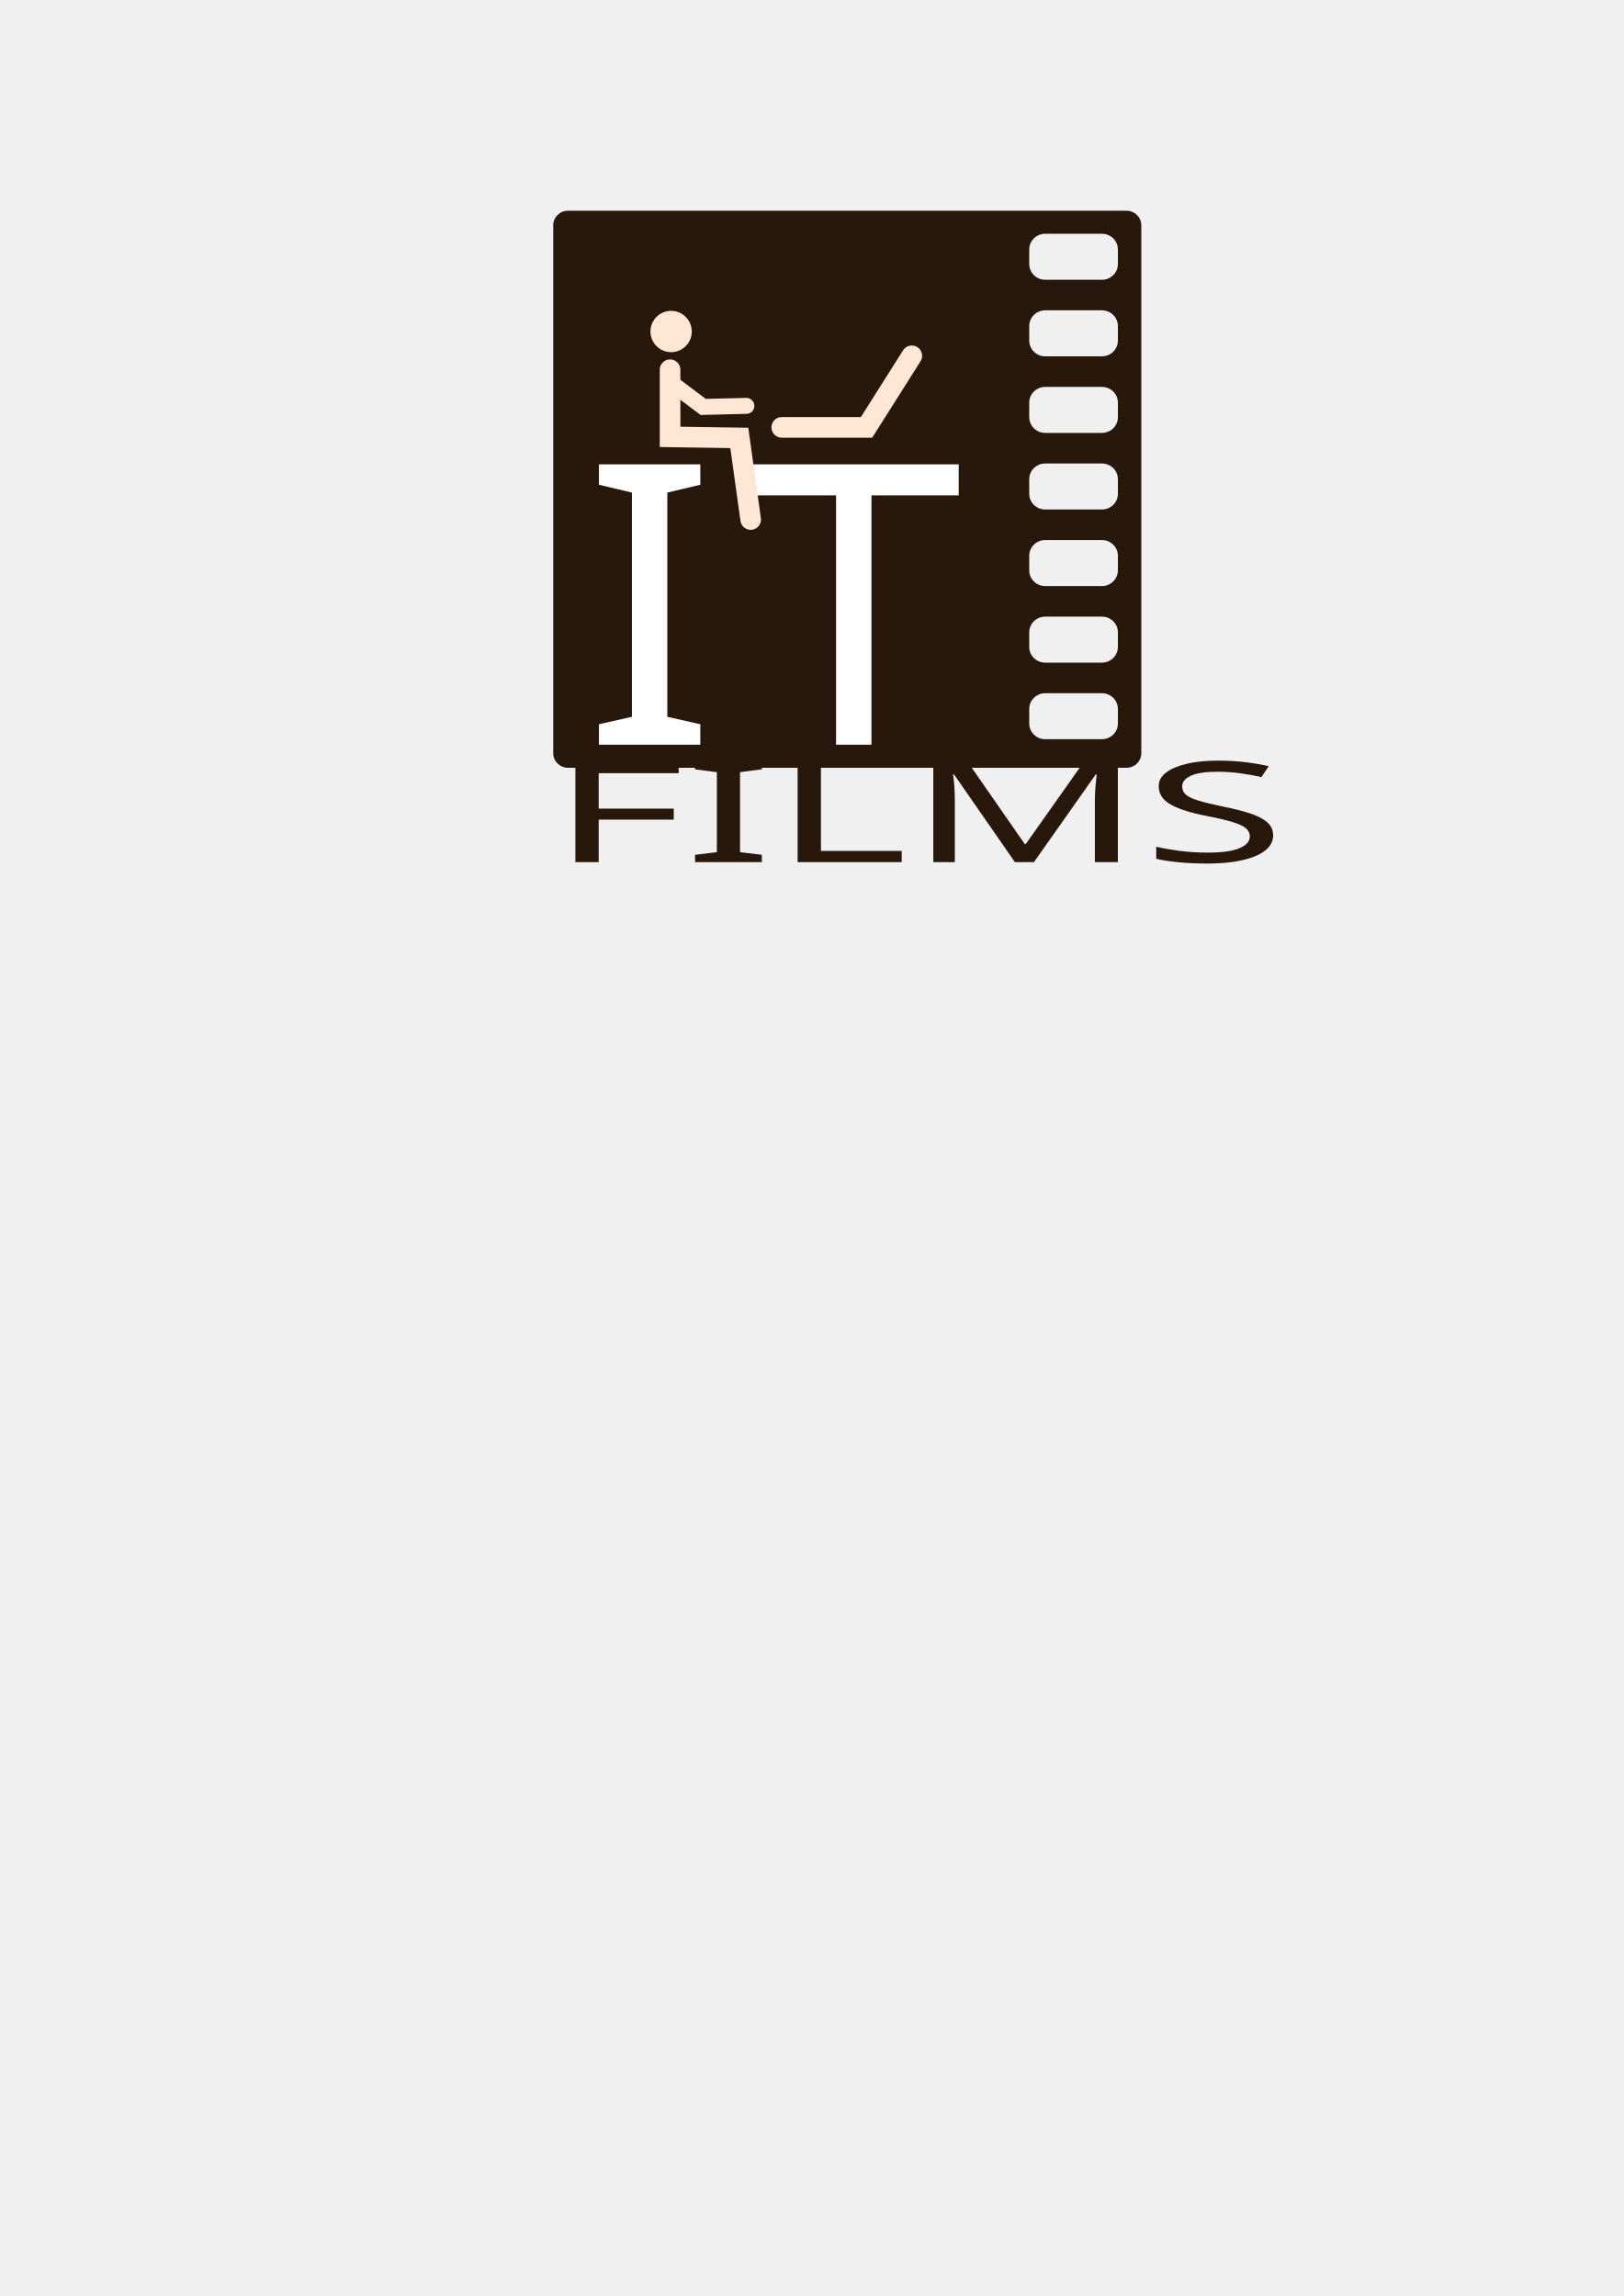
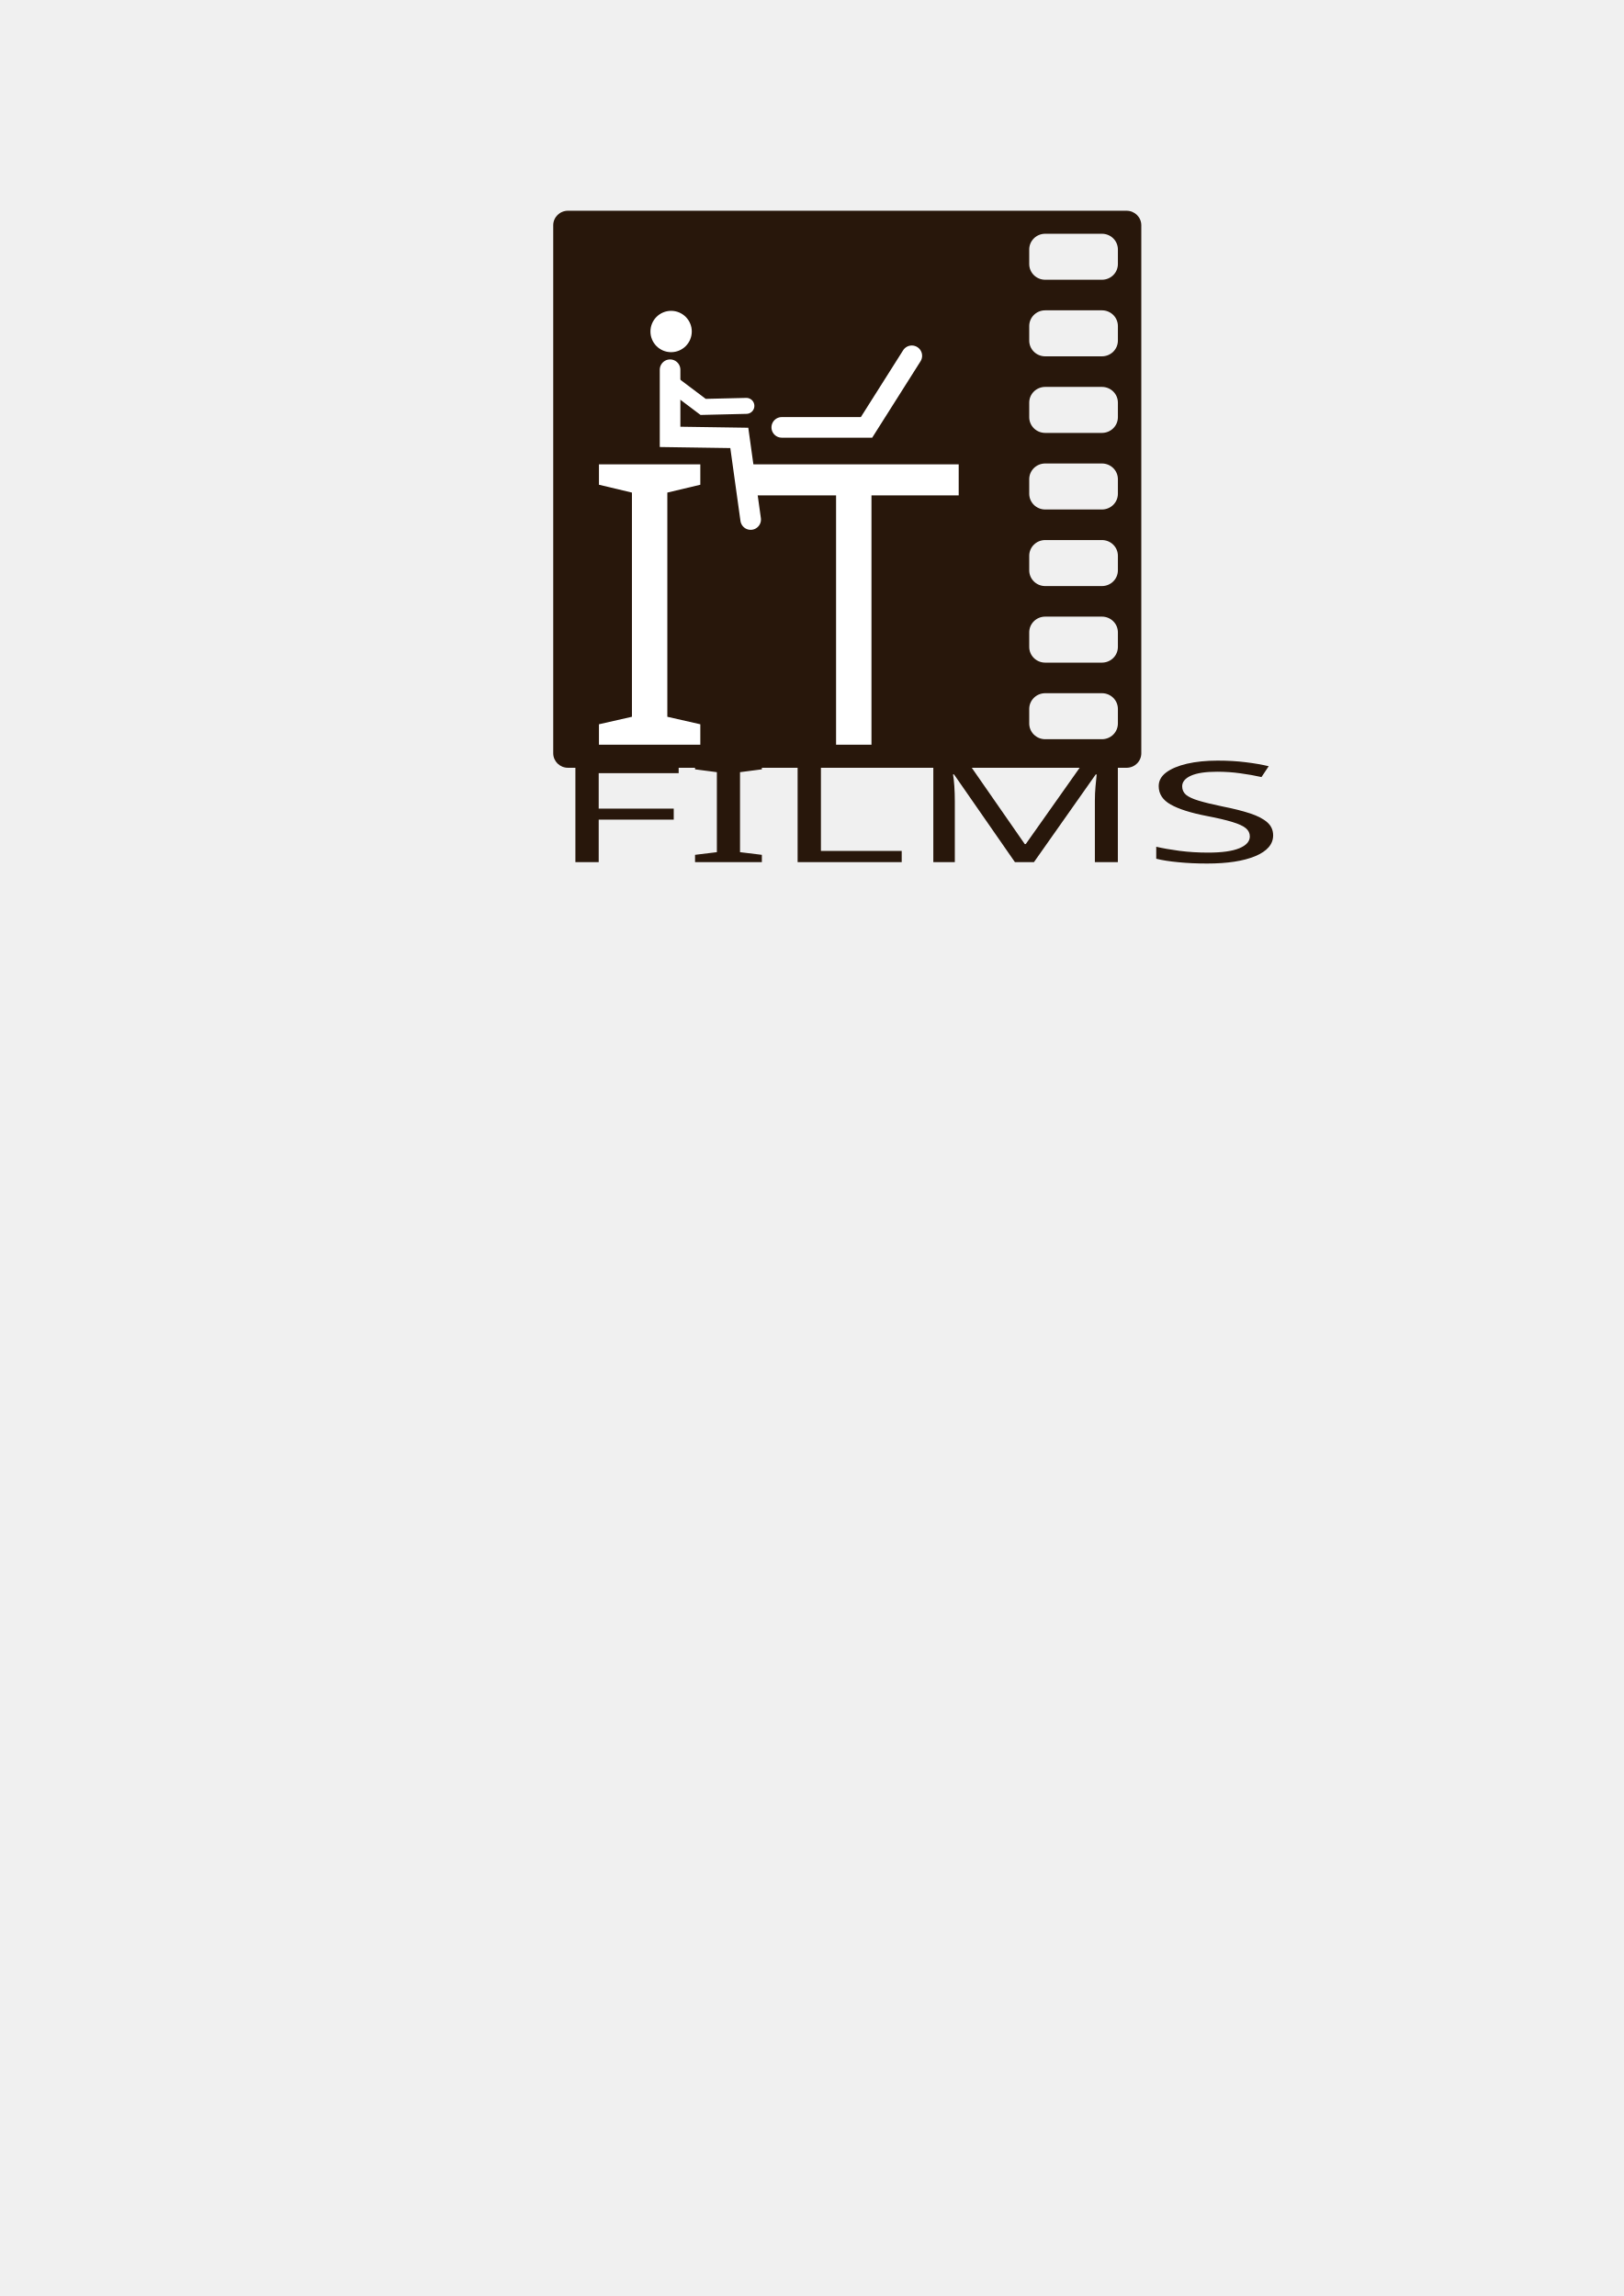
<svg xmlns="http://www.w3.org/2000/svg" width="210mm" height="297mm" viewBox="0 0 210 297" version="1.1" id="svg8">
  <defs id="defs2" />
  <g id="layer1">
    <path style="opacity:1;fill:#28170b;fill-opacity:1;stroke:#ffffff;stroke-width:0;stroke-linecap:round;stroke-linejoin:round;stroke-miterlimit:4;stroke-dasharray:none;stroke-dashoffset:0;stroke-opacity:1;paint-order:normal" d="m 73.462,27.26 c -1.059,0 -1.911,0.839 -1.911,1.88 V 97.436 c 0,1.041 0.852,1.88 1.911,1.88 h 72.236 c 1.059,0 1.911,-0.838 1.911,-1.88 V 29.141 c 0,-1.041 -0.852,-1.88 -1.911,-1.88 z m 61.723,2.977 h 7.327 c 1.147,0 2.07,0.908 2.07,2.036 v 1.88 c 0,1.128 -0.923,2.036 -2.07,2.036 h -7.327 c -1.147,0 -2.071,-0.908 -2.071,-2.036 v -1.88 c 0,-1.128 0.924,-2.036 2.071,-2.036 z m 0,9.905 h 7.327 c 1.147,0 2.07,0.908 2.07,2.036 v 1.88 c 0,1.128 -0.923,2.036 -2.07,2.036 h -7.327 c -1.147,0 -2.071,-0.908 -2.071,-2.036 v -1.88 c 0,-1.128 0.924,-2.036 2.071,-2.036 z m 0,9.906 h 7.327 c 1.147,0 2.07,0.908 2.07,2.036 v 1.88 c 0,1.128 -0.923,2.036 -2.07,2.036 h -7.327 c -1.147,0 -2.071,-0.908 -2.071,-2.036 V 52.084 c 0,-1.128 0.924,-2.036 2.071,-2.036 z m 0,9.905 h 7.327 c 1.147,0 2.07,0.908 2.07,2.036 v 1.88 c 0,1.128 -0.923,2.036 -2.07,2.036 h -7.327 c -1.147,0 -2.071,-0.908 -2.071,-2.036 v -1.88 c 0,-1.128 0.924,-2.036 2.071,-2.036 z m 0,9.906 h 7.327 c 1.147,0 2.07,0.908 2.07,2.036 v 1.88 c 0,1.128 -0.923,2.036 -2.07,2.036 h -7.327 c -1.147,0 -2.071,-0.908 -2.071,-2.036 v -1.88 c 0,-1.128 0.924,-2.036 2.071,-2.036 z m 0,9.905 h 7.327 c 1.147,0 2.07,0.908 2.07,2.036 v 1.88 c 0,1.128 -0.923,2.036 -2.07,2.036 h -7.327 c -1.147,0 -2.071,-0.908 -2.071,-2.036 v -1.88 c 0,-1.128 0.924,-2.036 2.071,-2.036 z m 0,9.906 h 7.327 c 1.147,0 2.07,0.908 2.07,2.036 v 1.88 c 0,1.128 -0.923,2.036 -2.07,2.036 h -7.327 c -1.147,0 -2.071,-0.908 -2.071,-2.036 v -1.88 c 0,-1.128 0.924,-2.036 2.071,-2.036 z" id="rect4499" />
    <text xml:space="preserve" style="font-style:normal;font-weight:normal;font-size:10.583px;line-height:1.25;font-family:sans-serif;letter-spacing:0px;word-spacing:0px;fill:#000000;fill-opacity:1;stroke:none;stroke-width:0.265" x="75.435" y="96.327" id="text4685">
      <tspan id="tspan4683" x="75.435" y="96.327" style="font-style:normal;font-variant:normal;font-weight:normal;font-stretch:normal;font-size:50.8px;font-family:'Showcard Gothic';-inkscape-font-specification:'Showcard Gothic';letter-spacing:3.649px;word-spacing:0px;fill:#ffffff;stroke-width:0.265" dx="0">IT</tspan>
    </text>
    <text xml:space="preserve" style="font-style:normal;font-weight:normal;font-size:24.647px;line-height:1.25;font-family:sans-serif;letter-spacing:0px;word-spacing:0px;fill:#28170b;fill-opacity:1;stroke:none;stroke-width:0.265" x="52.367" y="151.557" id="text4689" transform="scale(1.35903,0.735819)">
      <tspan id="tspan4687" x="52.367" y="151.557" style="font-style:normal;font-variant:normal;font-weight:normal;font-stretch:normal;font-family:'Tw Cen MT';-inkscape-font-specification:'Tw Cen MT';fill:#28170b;stroke-width:0.265">FILMS</tspan>
    </text>
    <g id="g4721" transform="translate(11.42706,-31.48273)">
      <g id="g4733">
-         <path style="opacity:1;fill:#ffe6d5;fill-opacity:1;stroke:#ffffff;stroke-width:0;stroke-linecap:round;stroke-linejoin:round;stroke-miterlimit:4;stroke-dasharray:none;stroke-dashoffset:0;stroke-opacity:1;paint-order:normal" id="path4702" d="m 78.043,74.376 a 2.673,2.673 0 0 1 -2.681,2.661 2.673,2.673 0 0 1 -2.664,-2.678 2.673,2.673 0 0 1 2.676,-2.667 2.673,2.673 0 0 1 2.67,2.673" />
+         <path style="opacity:1;fill:#ffffff;fill-opacity:1;stroke:#ffffff;stroke-width:0;stroke-linecap:round;stroke-linejoin:round;stroke-miterlimit:4;stroke-dasharray:none;stroke-dashoffset:0;stroke-opacity:1;paint-order:normal" id="path4702" d="m 78.043,74.376 a 2.673,2.673 0 0 1 -2.681,2.661 2.673,2.673 0 0 1 -2.664,-2.678 2.673,2.673 0 0 1 2.676,-2.667 2.673,2.673 0 0 1 2.67,2.673" />
        <g id="g4727">
-           <path id="path4710" d="m 75.236,79.309 v 8.686 l 8.954,0.134 1.47,10.557" style="fill:none;stroke:#ffe6d5;stroke-width:2.665;stroke-linecap:round;stroke-linejoin:miter;stroke-miterlimit:4;stroke-dasharray:none;stroke-opacity:1" />
-           <path id="path4714" d="m 75.236,80.896 4.276,3.223 5.594,-0.134" style="fill:none;stroke:#ffe6d5;stroke-width:2.065;stroke-linecap:round;stroke-linejoin:miter;stroke-miterlimit:4;stroke-dasharray:none;stroke-opacity:1" />
+           <path id="path4710" d="m 75.236,79.309 v 8.686 l 8.954,0.134 1.47,10.557" style="fill:none;stroke:#ffffff;stroke-width:2.665;stroke-linecap:round;stroke-linejoin:miter;stroke-miterlimit:4;stroke-dasharray:none;stroke-opacity:1" />
+           <path id="path4714" d="m 75.236,80.896 4.276,3.223 5.594,-0.134" style="fill:none;stroke:#ffffff;stroke-width:2.065;stroke-linecap:round;stroke-linejoin:miter;stroke-miterlimit:4;stroke-dasharray:none;stroke-opacity:1" />
        </g>
      </g>
-       <path style="fill:none;stroke:#ffe6d5;stroke-width:2.665;stroke-linecap:round;stroke-linejoin:miter;stroke-miterlimit:4;stroke-dasharray:none;stroke-opacity:1" d="m 89.682,86.767 h 10.961 l 5.859,-9.26" id="path4723" />
+       <path style="fill:none;stroke:#ffffff;stroke-width:2.665;stroke-linecap:round;stroke-linejoin:miter;stroke-miterlimit:4;stroke-dasharray:none;stroke-opacity:1" d="m 89.682,86.767 h 10.961 l 5.859,-9.26" id="path4723" />
    </g>
  </g>
</svg>
